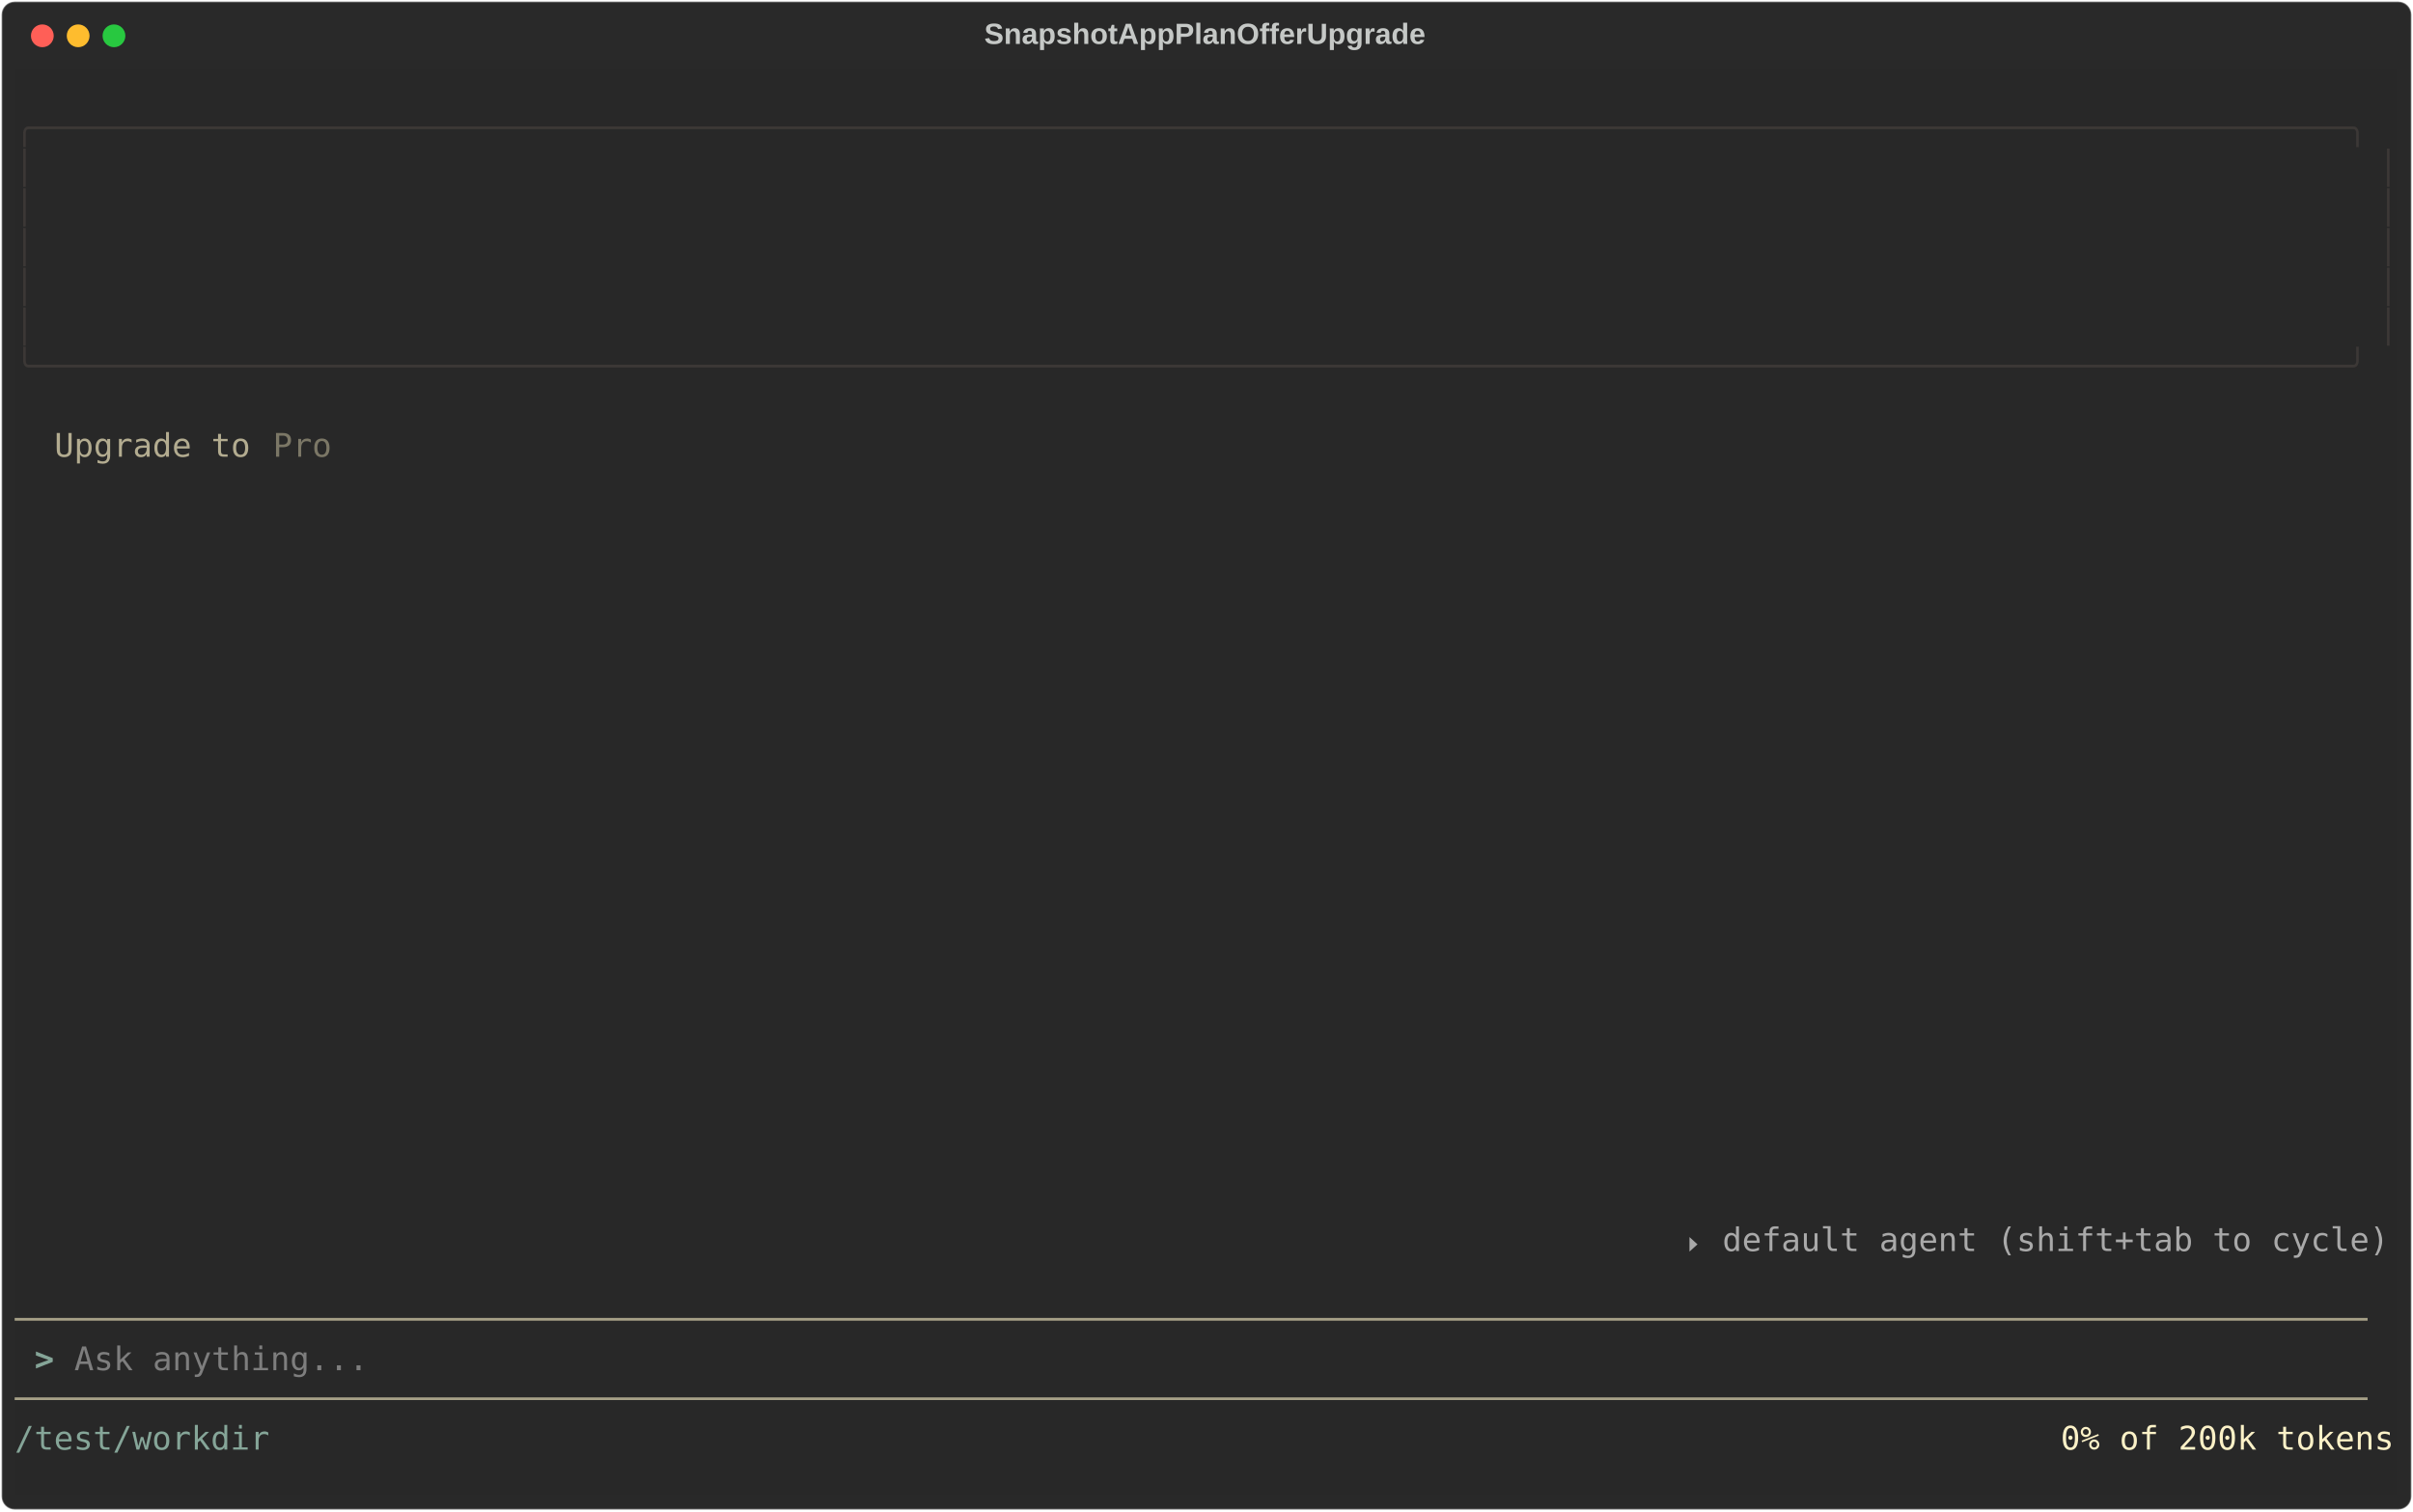
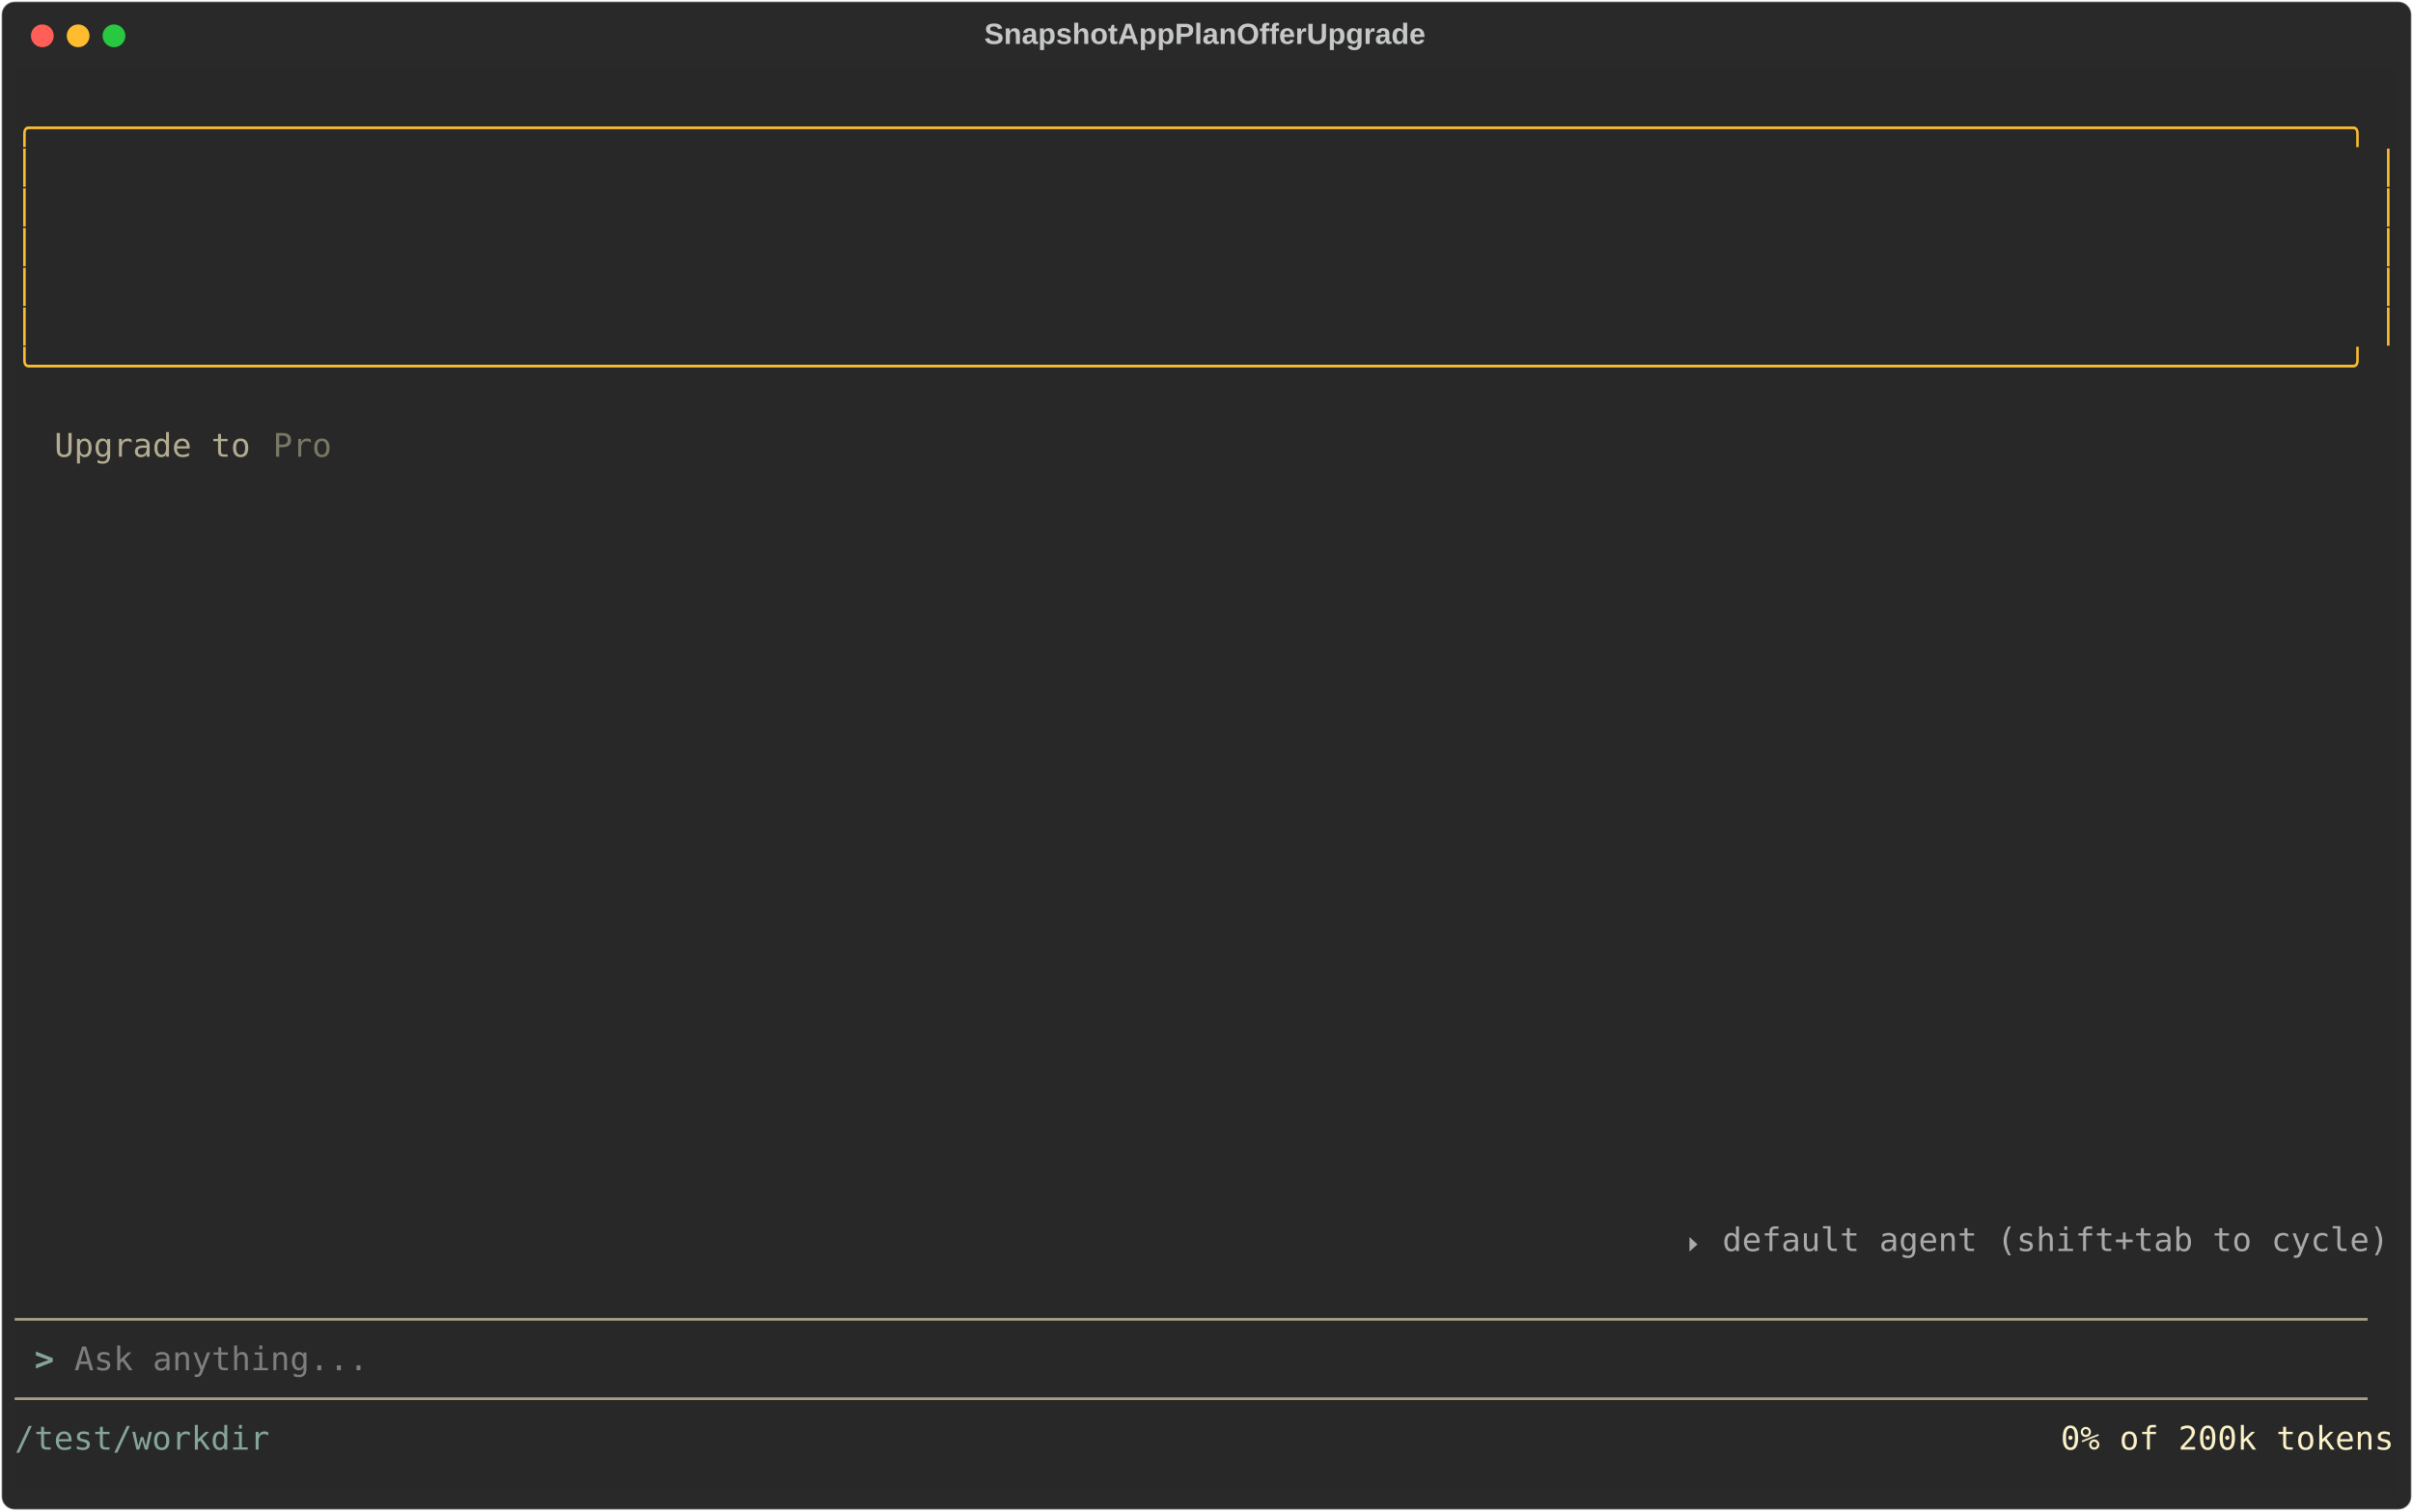
<svg xmlns="http://www.w3.org/2000/svg" class="rich-terminal" viewBox="0 0 1482 928.4">
  <style>

    @font-face {
        font-family: "Fira Code";
        src: local("FiraCode-Regular"),
                url("https://cdnjs.cloudflare.com/ajax/libs/firacode/6.2.0/woff2/FiraCode-Regular.woff2") format("woff2"),
                url("https://cdnjs.cloudflare.com/ajax/libs/firacode/6.2.0/woff/FiraCode-Regular.woff") format("woff");
        font-style: normal;
        font-weight: 400;
    }
    @font-face {
        font-family: "Fira Code";
        src: local("FiraCode-Bold"),
                url("https://cdnjs.cloudflare.com/ajax/libs/firacode/6.2.0/woff2/FiraCode-Bold.woff2") format("woff2"),
                url("https://cdnjs.cloudflare.com/ajax/libs/firacode/6.2.0/woff/FiraCode-Bold.woff") format("woff");
        font-style: bold;
        font-weight: 700;
    }

    .terminal-matrix {
        font-family: Fira Code, monospace;
        font-size: 20px;
        line-height: 24.4px;
        font-variant-east-asian: full-width;
    }

    .terminal-title {
        font-size: 18px;
        font-weight: bold;
        font-family: arial;
    }

    .terminal-r1 { fill: #c5c8c6 }
- .terminal-r2 { fill: #3c3836 }
+ .terminal-r2 { fill: #f9bd2f }
.terminal-r3 { fill: #fbf1c7 }
.terminal-r4 { fill: #b3ac90 }
.terminal-r5 { fill: #7b7766 }
.terminal-r6 { fill: #a9a9a9 }
.terminal-r7 { fill: #a6a087 }
.terminal-r8 { fill: #85a598;font-weight: bold }
.terminal-r9 { fill: #7e7e7e }
.terminal-r10 { fill: #85a598 }
    </style>
  <defs>
    <clipPath id="terminal-clip-terminal">
      <rect x="0" y="0" width="1463.0" height="877.4" />
    </clipPath>
    <clipPath id="terminal-line-0">
      <rect x="0" y="1.5" width="1464" height="24.65" />
    </clipPath>
    <clipPath id="terminal-line-1">
      <rect x="0" y="25.9" width="1464" height="24.65" />
    </clipPath>
    <clipPath id="terminal-line-2">
      <rect x="0" y="50.3" width="1464" height="24.65" />
    </clipPath>
    <clipPath id="terminal-line-3">
      <rect x="0" y="74.7" width="1464" height="24.65" />
    </clipPath>
    <clipPath id="terminal-line-4">
      <rect x="0" y="99.1" width="1464" height="24.65" />
    </clipPath>
    <clipPath id="terminal-line-5">
      <rect x="0" y="123.5" width="1464" height="24.65" />
    </clipPath>
    <clipPath id="terminal-line-6">
      <rect x="0" y="147.9" width="1464" height="24.65" />
    </clipPath>
    <clipPath id="terminal-line-7">
      <rect x="0" y="172.3" width="1464" height="24.65" />
    </clipPath>
    <clipPath id="terminal-line-8">
      <rect x="0" y="196.7" width="1464" height="24.65" />
    </clipPath>
    <clipPath id="terminal-line-9">
      <rect x="0" y="221.1" width="1464" height="24.65" />
    </clipPath>
    <clipPath id="terminal-line-10">
      <rect x="0" y="245.5" width="1464" height="24.65" />
    </clipPath>
    <clipPath id="terminal-line-11">
      <rect x="0" y="269.9" width="1464" height="24.65" />
    </clipPath>
    <clipPath id="terminal-line-12">
      <rect x="0" y="294.3" width="1464" height="24.65" />
    </clipPath>
    <clipPath id="terminal-line-13">
      <rect x="0" y="318.7" width="1464" height="24.65" />
    </clipPath>
    <clipPath id="terminal-line-14">
      <rect x="0" y="343.1" width="1464" height="24.65" />
    </clipPath>
    <clipPath id="terminal-line-15">
      <rect x="0" y="367.5" width="1464" height="24.65" />
    </clipPath>
    <clipPath id="terminal-line-16">
      <rect x="0" y="391.9" width="1464" height="24.65" />
    </clipPath>
    <clipPath id="terminal-line-17">
      <rect x="0" y="416.3" width="1464" height="24.65" />
    </clipPath>
    <clipPath id="terminal-line-18">
      <rect x="0" y="440.7" width="1464" height="24.65" />
    </clipPath>
    <clipPath id="terminal-line-19">
      <rect x="0" y="465.1" width="1464" height="24.65" />
    </clipPath>
    <clipPath id="terminal-line-20">
      <rect x="0" y="489.5" width="1464" height="24.65" />
    </clipPath>
    <clipPath id="terminal-line-21">
      <rect x="0" y="513.9" width="1464" height="24.65" />
    </clipPath>
    <clipPath id="terminal-line-22">
      <rect x="0" y="538.3" width="1464" height="24.65" />
    </clipPath>
    <clipPath id="terminal-line-23">
      <rect x="0" y="562.7" width="1464" height="24.65" />
    </clipPath>
    <clipPath id="terminal-line-24">
      <rect x="0" y="587.1" width="1464" height="24.65" />
    </clipPath>
    <clipPath id="terminal-line-25">
      <rect x="0" y="611.5" width="1464" height="24.65" />
    </clipPath>
    <clipPath id="terminal-line-26">
      <rect x="0" y="635.9" width="1464" height="24.65" />
    </clipPath>
    <clipPath id="terminal-line-27">
      <rect x="0" y="660.3" width="1464" height="24.65" />
    </clipPath>
    <clipPath id="terminal-line-28">
      <rect x="0" y="684.7" width="1464" height="24.65" />
    </clipPath>
    <clipPath id="terminal-line-29">
      <rect x="0" y="709.1" width="1464" height="24.65" />
    </clipPath>
    <clipPath id="terminal-line-30">
      <rect x="0" y="733.5" width="1464" height="24.65" />
    </clipPath>
    <clipPath id="terminal-line-31">
      <rect x="0" y="757.9" width="1464" height="24.65" />
    </clipPath>
    <clipPath id="terminal-line-32">
      <rect x="0" y="782.3" width="1464" height="24.65" />
    </clipPath>
    <clipPath id="terminal-line-33">
      <rect x="0" y="806.7" width="1464" height="24.65" />
    </clipPath>
    <clipPath id="terminal-line-34">
      <rect x="0" y="831.1" width="1464" height="24.65" />
    </clipPath>
  </defs>
  <rect fill="#292929" stroke="rgba(255,255,255,0.35)" stroke-width="1" x="1" y="1" width="1480" height="926.4" rx="8" />
  <text class="terminal-title" fill="#c5c8c6" text-anchor="middle" x="740" y="27">SnapshotAppPlanOfferUpgrade</text>
  <g transform="translate(26,22)">
    <circle cx="0" cy="0" r="7" fill="#ff5f57" />
    <circle cx="22" cy="0" r="7" fill="#febc2e" />
    <circle cx="44" cy="0" r="7" fill="#28c840" />
  </g>
  <g transform="translate(9, 41)" clip-path="url(#terminal-clip-terminal)">
    <rect fill="#282828" x="0" y="1.5" width="1464" height="24.65" shape-rendering="crispEdges" />
    <rect fill="#282828" x="0" y="25.9" width="1464" height="24.65" shape-rendering="crispEdges" />
    <rect fill="#282828" x="0" y="50.3" width="12.2" height="24.65" shape-rendering="crispEdges" />
    <rect fill="#282828" x="12.2" y="50.3" width="1439.6" height="24.65" shape-rendering="crispEdges" />
    <rect fill="#282828" x="1451.8" y="50.3" width="12.2" height="24.65" shape-rendering="crispEdges" />
    <rect fill="#282828" x="0" y="74.7" width="12.2" height="24.65" shape-rendering="crispEdges" />
    <rect fill="#282828" x="12.2" y="74.7" width="1439.6" height="24.65" shape-rendering="crispEdges" />
    <rect fill="#282828" x="1451.8" y="74.7" width="12.2" height="24.65" shape-rendering="crispEdges" />
    <rect fill="#282828" x="0" y="99.1" width="12.2" height="24.65" shape-rendering="crispEdges" />
    <rect fill="#282828" x="12.2" y="99.1" width="707.6" height="24.65" shape-rendering="crispEdges" />
    <rect fill="#282828" x="719.8" y="99.1" width="12.2" height="24.65" shape-rendering="crispEdges" />
    <rect fill="#282828" x="732" y="99.1" width="719.8" height="24.65" shape-rendering="crispEdges" />
    <rect fill="#282828" x="1451.8" y="99.1" width="12.2" height="24.65" shape-rendering="crispEdges" />
    <rect fill="#282828" x="0" y="123.5" width="12.2" height="24.65" shape-rendering="crispEdges" />
    <rect fill="#282828" x="12.2" y="123.5" width="1439.6" height="24.65" shape-rendering="crispEdges" />
    <rect fill="#282828" x="1451.8" y="123.5" width="12.2" height="24.65" shape-rendering="crispEdges" />
    <rect fill="#282828" x="0" y="147.9" width="12.2" height="24.65" shape-rendering="crispEdges" />
    <rect fill="#282828" x="12.2" y="147.9" width="1439.6" height="24.65" shape-rendering="crispEdges" />
    <rect fill="#282828" x="1451.8" y="147.9" width="12.2" height="24.65" shape-rendering="crispEdges" />
    <rect fill="#282828" x="0" y="172.3" width="1464" height="24.65" shape-rendering="crispEdges" />
    <rect fill="#282828" x="0" y="196.7" width="1464" height="24.65" shape-rendering="crispEdges" />
    <rect fill="#282828" x="0" y="221.1" width="24.4" height="24.65" shape-rendering="crispEdges" />
    <rect fill="#282828" x="24.4" y="221.1" width="134.2" height="24.65" shape-rendering="crispEdges" />
    <rect fill="#282828" x="158.6" y="221.1" width="36.6" height="24.65" shape-rendering="crispEdges" />
    <rect fill="#282828" x="195.2" y="221.1" width="1268.8" height="24.65" shape-rendering="crispEdges" />
    <rect fill="#282828" x="0" y="245.5" width="1464" height="24.65" shape-rendering="crispEdges" />
    <rect fill="#282828" x="0" y="269.9" width="1464" height="24.65" shape-rendering="crispEdges" />
    <rect fill="#282828" x="0" y="294.3" width="1464" height="24.65" shape-rendering="crispEdges" />
    <rect fill="#282828" x="0" y="318.7" width="1464" height="24.65" shape-rendering="crispEdges" />
    <rect fill="#282828" x="0" y="343.1" width="1464" height="24.65" shape-rendering="crispEdges" />
    <rect fill="#282828" x="0" y="367.5" width="1464" height="24.65" shape-rendering="crispEdges" />
    <rect fill="#282828" x="0" y="391.9" width="1464" height="24.65" shape-rendering="crispEdges" />
    <rect fill="#282828" x="0" y="416.3" width="1464" height="24.65" shape-rendering="crispEdges" />
    <rect fill="#282828" x="0" y="440.7" width="1464" height="24.65" shape-rendering="crispEdges" />
    <rect fill="#282828" x="0" y="465.1" width="1464" height="24.65" shape-rendering="crispEdges" />
    <rect fill="#282828" x="0" y="489.5" width="1464" height="24.65" shape-rendering="crispEdges" />
    <rect fill="#282828" x="0" y="513.9" width="1464" height="24.65" shape-rendering="crispEdges" />
    <rect fill="#282828" x="0" y="538.3" width="1464" height="24.65" shape-rendering="crispEdges" />
    <rect fill="#282828" x="0" y="562.7" width="1464" height="24.65" shape-rendering="crispEdges" />
    <rect fill="#282828" x="0" y="587.1" width="1464" height="24.65" shape-rendering="crispEdges" />
    <rect fill="#282828" x="0" y="611.5" width="1464" height="24.65" shape-rendering="crispEdges" />
    <rect fill="#282828" x="0" y="635.9" width="1464" height="24.65" shape-rendering="crispEdges" />
    <rect fill="#282828" x="0" y="660.3" width="1464" height="24.65" shape-rendering="crispEdges" />
    <rect fill="#282828" x="0" y="684.7" width="1464" height="24.65" shape-rendering="crispEdges" />
    <rect fill="#282828" x="0" y="709.1" width="0" height="24.65" shape-rendering="crispEdges" />
    <rect fill="#282828" x="0" y="709.1" width="1024.8" height="24.65" shape-rendering="crispEdges" />
    <rect fill="#282828" x="1024.8" y="709.1" width="439.2" height="24.65" shape-rendering="crispEdges" />
    <rect fill="#282828" x="0" y="733.5" width="0" height="24.65" shape-rendering="crispEdges" />
    <rect fill="#282828" x="0" y="733.5" width="1464" height="24.65" shape-rendering="crispEdges" />
    <rect fill="#282828" x="0" y="757.9" width="1464" height="24.65" shape-rendering="crispEdges" />
    <rect fill="#282828" x="0" y="782.3" width="12.2" height="24.65" shape-rendering="crispEdges" />
    <rect fill="#282828" x="12.2" y="782.3" width="12.2" height="24.65" shape-rendering="crispEdges" />
    <rect fill="#282828" x="24.4" y="782.3" width="12.2" height="24.65" shape-rendering="crispEdges" />
    <rect fill="#282828" x="36.6" y="782.3" width="183" height="24.65" shape-rendering="crispEdges" />
    <rect fill="#282828" x="219.6" y="782.3" width="1244.4" height="24.65" shape-rendering="crispEdges" />
    <rect fill="#282828" x="0" y="806.7" width="1464" height="24.65" shape-rendering="crispEdges" />
    <rect fill="#282828" x="0" y="831.1" width="158.6" height="24.65" shape-rendering="crispEdges" />
    <rect fill="#282828" x="158.6" y="831.1" width="0" height="24.65" shape-rendering="crispEdges" />
    <rect fill="#282828" x="158.6" y="831.1" width="1098" height="24.65" shape-rendering="crispEdges" />
    <rect fill="#282828" x="1256.6" y="831.1" width="207.4" height="24.65" shape-rendering="crispEdges" />
    <rect fill="#282828" x="0" y="855.5" width="1464" height="24.65" shape-rendering="crispEdges" />
    <g class="terminal-matrix">
      <text class="terminal-r1" x="1464" y="20" textLength="12.2" clip-path="url(#terminal-line-0)">
</text>
      <text class="terminal-r2" x="0" y="44.4" textLength="1464" clip-path="url(#terminal-line-1)">╭──────────────────────────────────────────────────────────────────────────────────────────────────────────────────────╮</text>
      <text class="terminal-r1" x="1464" y="44.4" textLength="12.2" clip-path="url(#terminal-line-1)">
</text>
      <text class="terminal-r2" x="0" y="68.8" textLength="12.2" clip-path="url(#terminal-line-2)">│</text>
      <text class="terminal-r2" x="1451.8" y="68.8" textLength="12.2" clip-path="url(#terminal-line-2)">│</text>
      <text class="terminal-r1" x="1464" y="68.8" textLength="12.2" clip-path="url(#terminal-line-2)">
</text>
      <text class="terminal-r2" x="0" y="93.2" textLength="12.2" clip-path="url(#terminal-line-3)">│</text>
      <text class="terminal-r2" x="1451.8" y="93.2" textLength="12.2" clip-path="url(#terminal-line-3)">│</text>
      <text class="terminal-r1" x="1464" y="93.2" textLength="12.2" clip-path="url(#terminal-line-3)">
</text>
      <text class="terminal-r2" x="0" y="117.6" textLength="12.2" clip-path="url(#terminal-line-4)">│</text>
      <text class="terminal-r2" x="1451.8" y="117.6" textLength="12.2" clip-path="url(#terminal-line-4)">│</text>
      <text class="terminal-r1" x="1464" y="117.6" textLength="12.2" clip-path="url(#terminal-line-4)">
</text>
      <text class="terminal-r2" x="0" y="142" textLength="12.2" clip-path="url(#terminal-line-5)">│</text>
      <text class="terminal-r2" x="1451.8" y="142" textLength="12.2" clip-path="url(#terminal-line-5)">│</text>
      <text class="terminal-r1" x="1464" y="142" textLength="12.2" clip-path="url(#terminal-line-5)">
</text>
      <text class="terminal-r2" x="0" y="166.4" textLength="12.2" clip-path="url(#terminal-line-6)">│</text>
      <text class="terminal-r2" x="1451.8" y="166.4" textLength="12.2" clip-path="url(#terminal-line-6)">│</text>
      <text class="terminal-r1" x="1464" y="166.4" textLength="12.2" clip-path="url(#terminal-line-6)">
</text>
      <text class="terminal-r2" x="0" y="190.8" textLength="1464" clip-path="url(#terminal-line-7)">╰──────────────────────────────────────────────────────────────────────────────────────────────────────────────────────╯</text>
      <text class="terminal-r1" x="1464" y="190.8" textLength="12.2" clip-path="url(#terminal-line-7)">
</text>
      <text class="terminal-r1" x="1464" y="215.2" textLength="12.2" clip-path="url(#terminal-line-8)">
</text>
      <text class="terminal-r4" x="24.4" y="239.6" textLength="134.2" clip-path="url(#terminal-line-9)">Upgrade to </text>
      <text class="terminal-r5" x="158.6" y="239.6" textLength="36.6" clip-path="url(#terminal-line-9)">Pro</text>
      <text class="terminal-r1" x="1464" y="239.6" textLength="12.2" clip-path="url(#terminal-line-9)">
</text>
      <text class="terminal-r1" x="1464" y="264" textLength="12.2" clip-path="url(#terminal-line-10)">
</text>
      <text class="terminal-r1" x="1464" y="288.4" textLength="12.2" clip-path="url(#terminal-line-11)">
</text>
      <text class="terminal-r1" x="1464" y="312.8" textLength="12.2" clip-path="url(#terminal-line-12)">
</text>
      <text class="terminal-r1" x="1464" y="337.2" textLength="12.2" clip-path="url(#terminal-line-13)">
</text>
      <text class="terminal-r1" x="1464" y="361.6" textLength="12.2" clip-path="url(#terminal-line-14)">
</text>
      <text class="terminal-r1" x="1464" y="386" textLength="12.2" clip-path="url(#terminal-line-15)">
</text>
      <text class="terminal-r1" x="1464" y="410.4" textLength="12.2" clip-path="url(#terminal-line-16)">
</text>
      <text class="terminal-r1" x="1464" y="434.8" textLength="12.2" clip-path="url(#terminal-line-17)">
</text>
      <text class="terminal-r1" x="1464" y="459.2" textLength="12.2" clip-path="url(#terminal-line-18)">
</text>
      <text class="terminal-r1" x="1464" y="483.6" textLength="12.2" clip-path="url(#terminal-line-19)">
</text>
      <text class="terminal-r1" x="1464" y="508" textLength="12.2" clip-path="url(#terminal-line-20)">
</text>
      <text class="terminal-r1" x="1464" y="532.4" textLength="12.2" clip-path="url(#terminal-line-21)">
</text>
      <text class="terminal-r1" x="1464" y="556.8" textLength="12.2" clip-path="url(#terminal-line-22)">
</text>
      <text class="terminal-r1" x="1464" y="581.2" textLength="12.2" clip-path="url(#terminal-line-23)">
</text>
      <text class="terminal-r1" x="1464" y="605.6" textLength="12.2" clip-path="url(#terminal-line-24)">
</text>
      <text class="terminal-r1" x="1464" y="630" textLength="12.2" clip-path="url(#terminal-line-25)">
</text>
      <text class="terminal-r1" x="1464" y="654.4" textLength="12.2" clip-path="url(#terminal-line-26)">
</text>
      <text class="terminal-r1" x="1464" y="678.8" textLength="12.2" clip-path="url(#terminal-line-27)">
</text>
      <text class="terminal-r1" x="1464" y="703.2" textLength="12.2" clip-path="url(#terminal-line-28)">
</text>
      <text class="terminal-r6" x="1024.8" y="727.6" textLength="439.2" clip-path="url(#terminal-line-29)">⏵ default agent (shift+tab to cycle)</text>
      <text class="terminal-r1" x="1464" y="727.6" textLength="12.2" clip-path="url(#terminal-line-29)">
</text>
      <text class="terminal-r1" x="1464" y="752" textLength="12.2" clip-path="url(#terminal-line-30)">
</text>
      <text class="terminal-r7" x="0" y="776.4" textLength="1464" clip-path="url(#terminal-line-31)">────────────────────────────────────────────────────────────────────────────────────────────────────────────────────────</text>
      <text class="terminal-r1" x="1464" y="776.4" textLength="12.2" clip-path="url(#terminal-line-31)">
</text>
      <text class="terminal-r8" x="12.2" y="800.8" textLength="12.2" clip-path="url(#terminal-line-32)">&gt;</text>
      <text class="terminal-r9" x="36.6" y="800.8" textLength="183" clip-path="url(#terminal-line-32)">Ask anything...</text>
      <text class="terminal-r1" x="1464" y="800.8" textLength="12.2" clip-path="url(#terminal-line-32)">
</text>
      <text class="terminal-r7" x="0" y="825.2" textLength="1464" clip-path="url(#terminal-line-33)">────────────────────────────────────────────────────────────────────────────────────────────────────────────────────────</text>
      <text class="terminal-r1" x="1464" y="825.2" textLength="12.2" clip-path="url(#terminal-line-33)">
</text>
      <text class="terminal-r10" x="0" y="849.6" textLength="158.6" clip-path="url(#terminal-line-34)">/test/workdir</text>
      <text class="terminal-r3" x="1256.6" y="849.6" textLength="207.4" clip-path="url(#terminal-line-34)">0% of 200k tokens</text>
      <text class="terminal-r1" x="1464" y="849.6" textLength="12.2" clip-path="url(#terminal-line-34)">
</text>
    </g>
  </g>
</svg>
